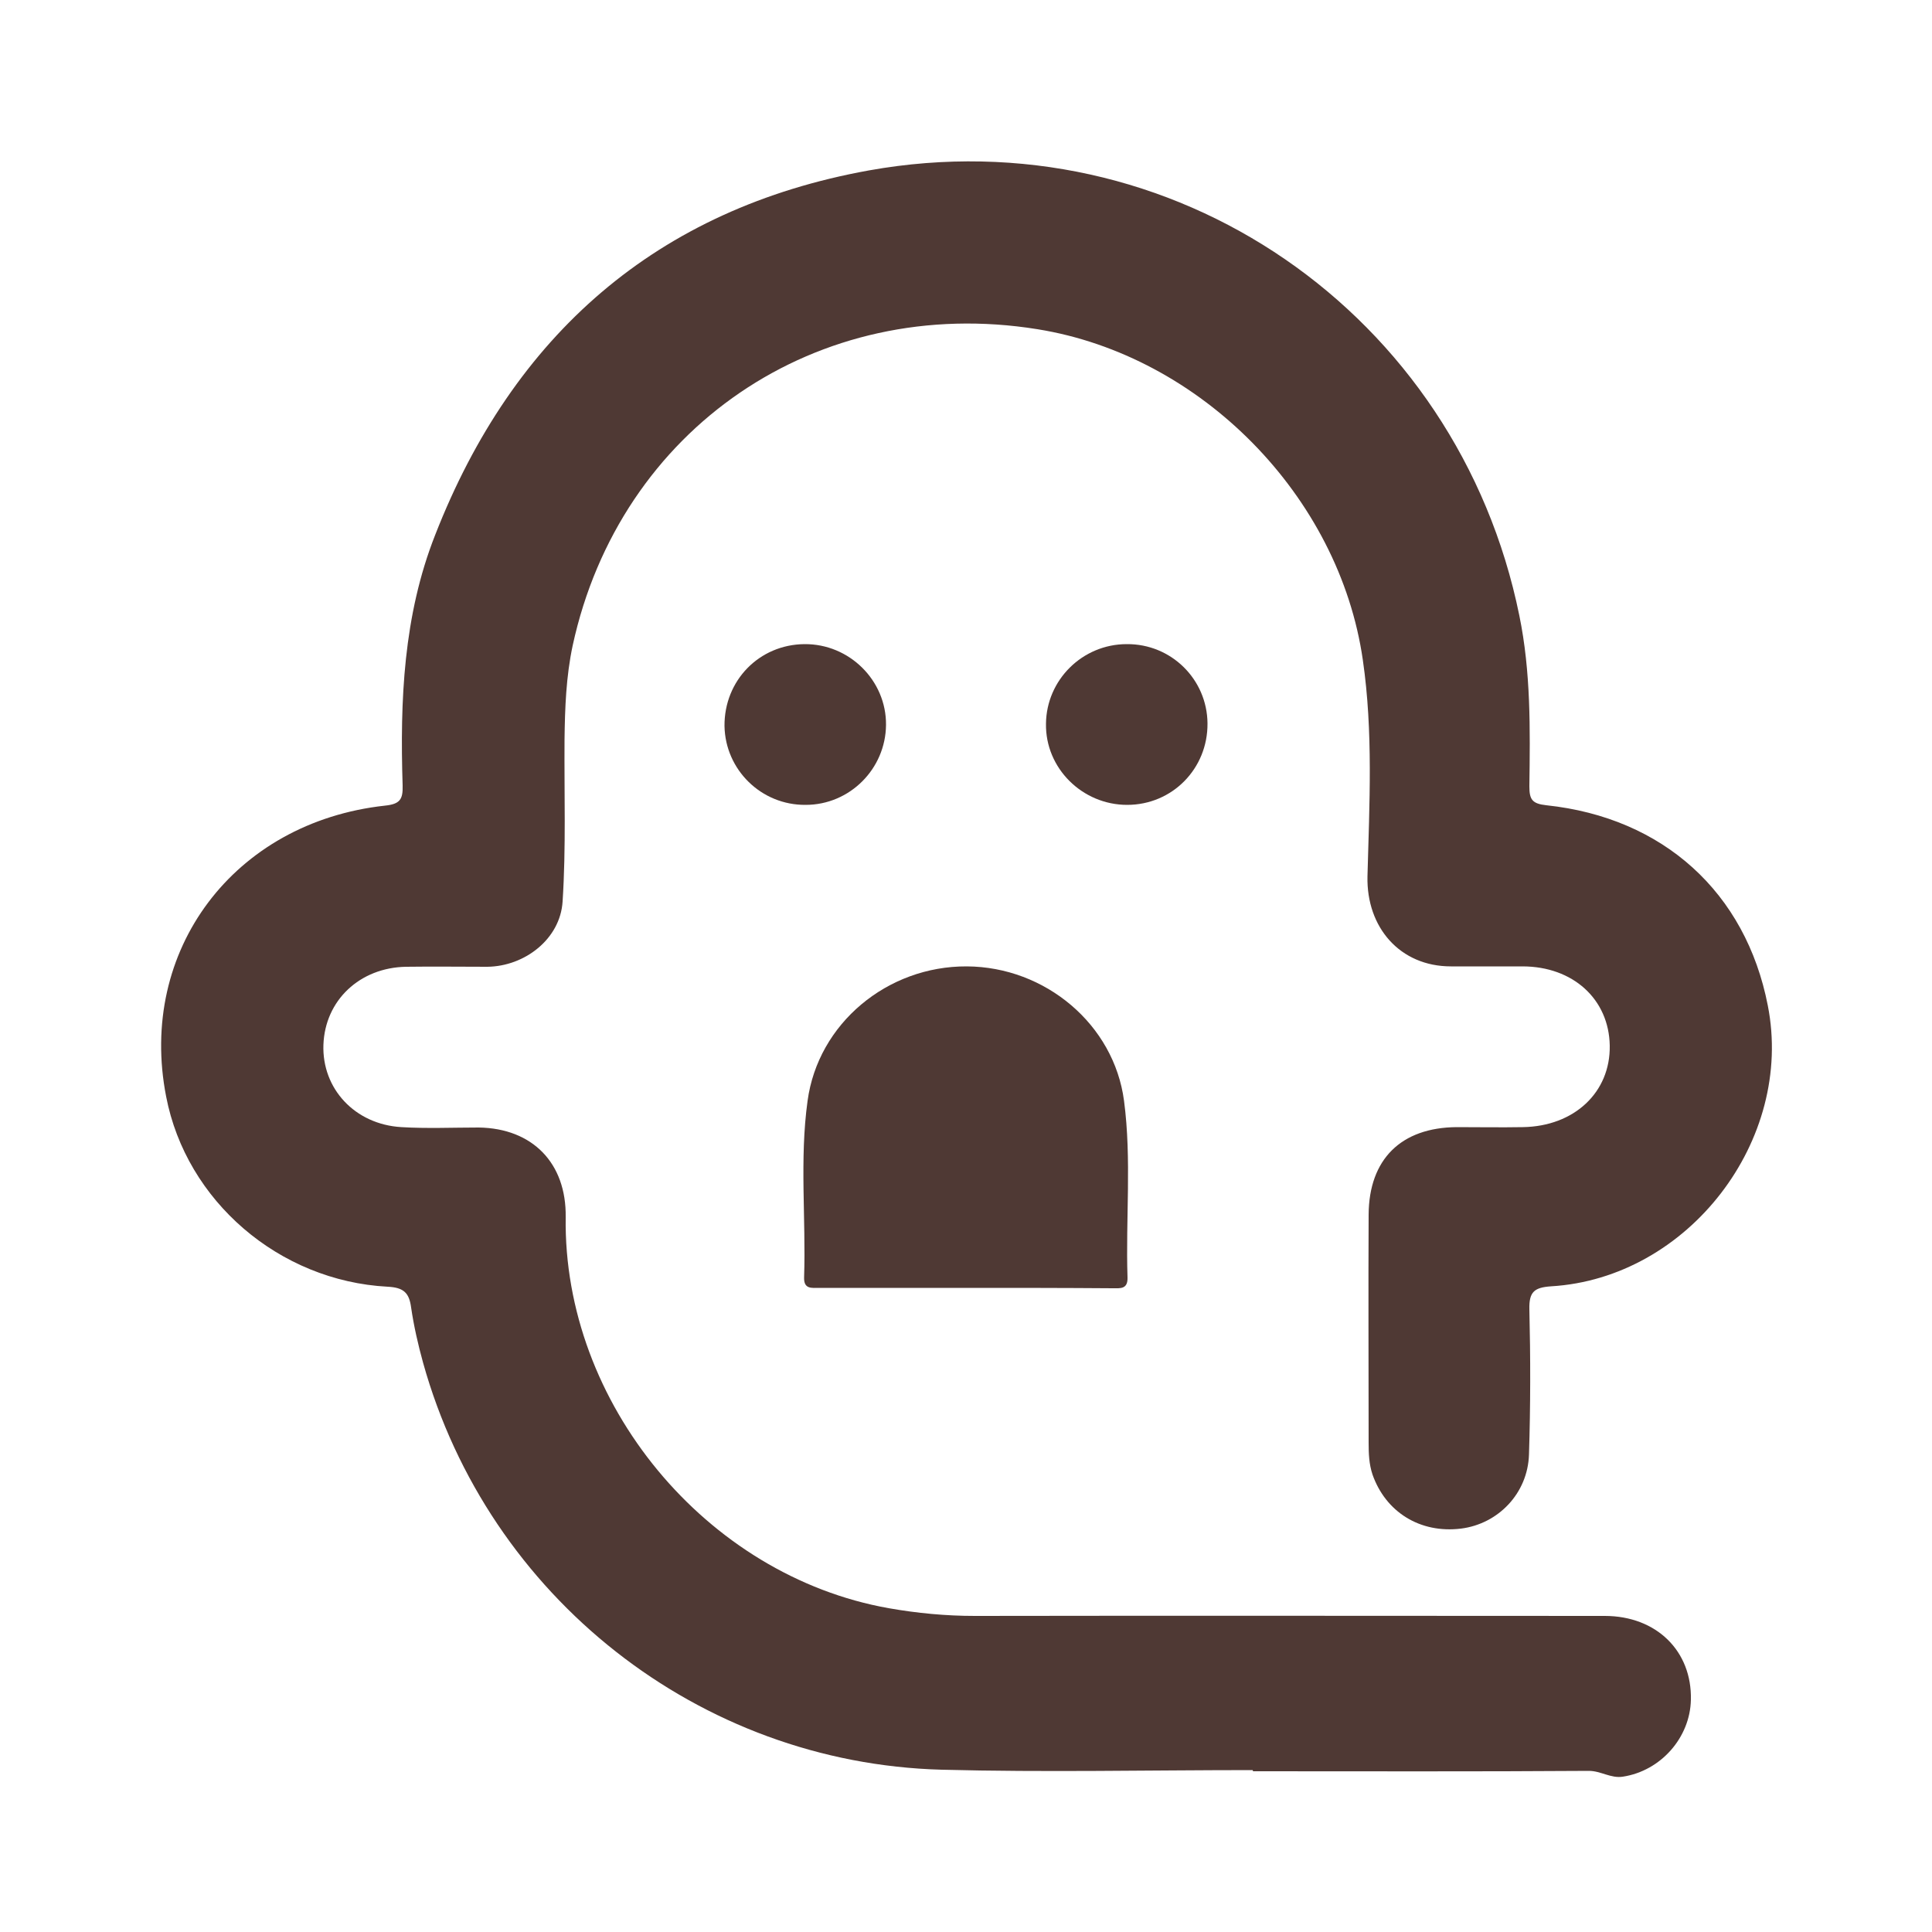
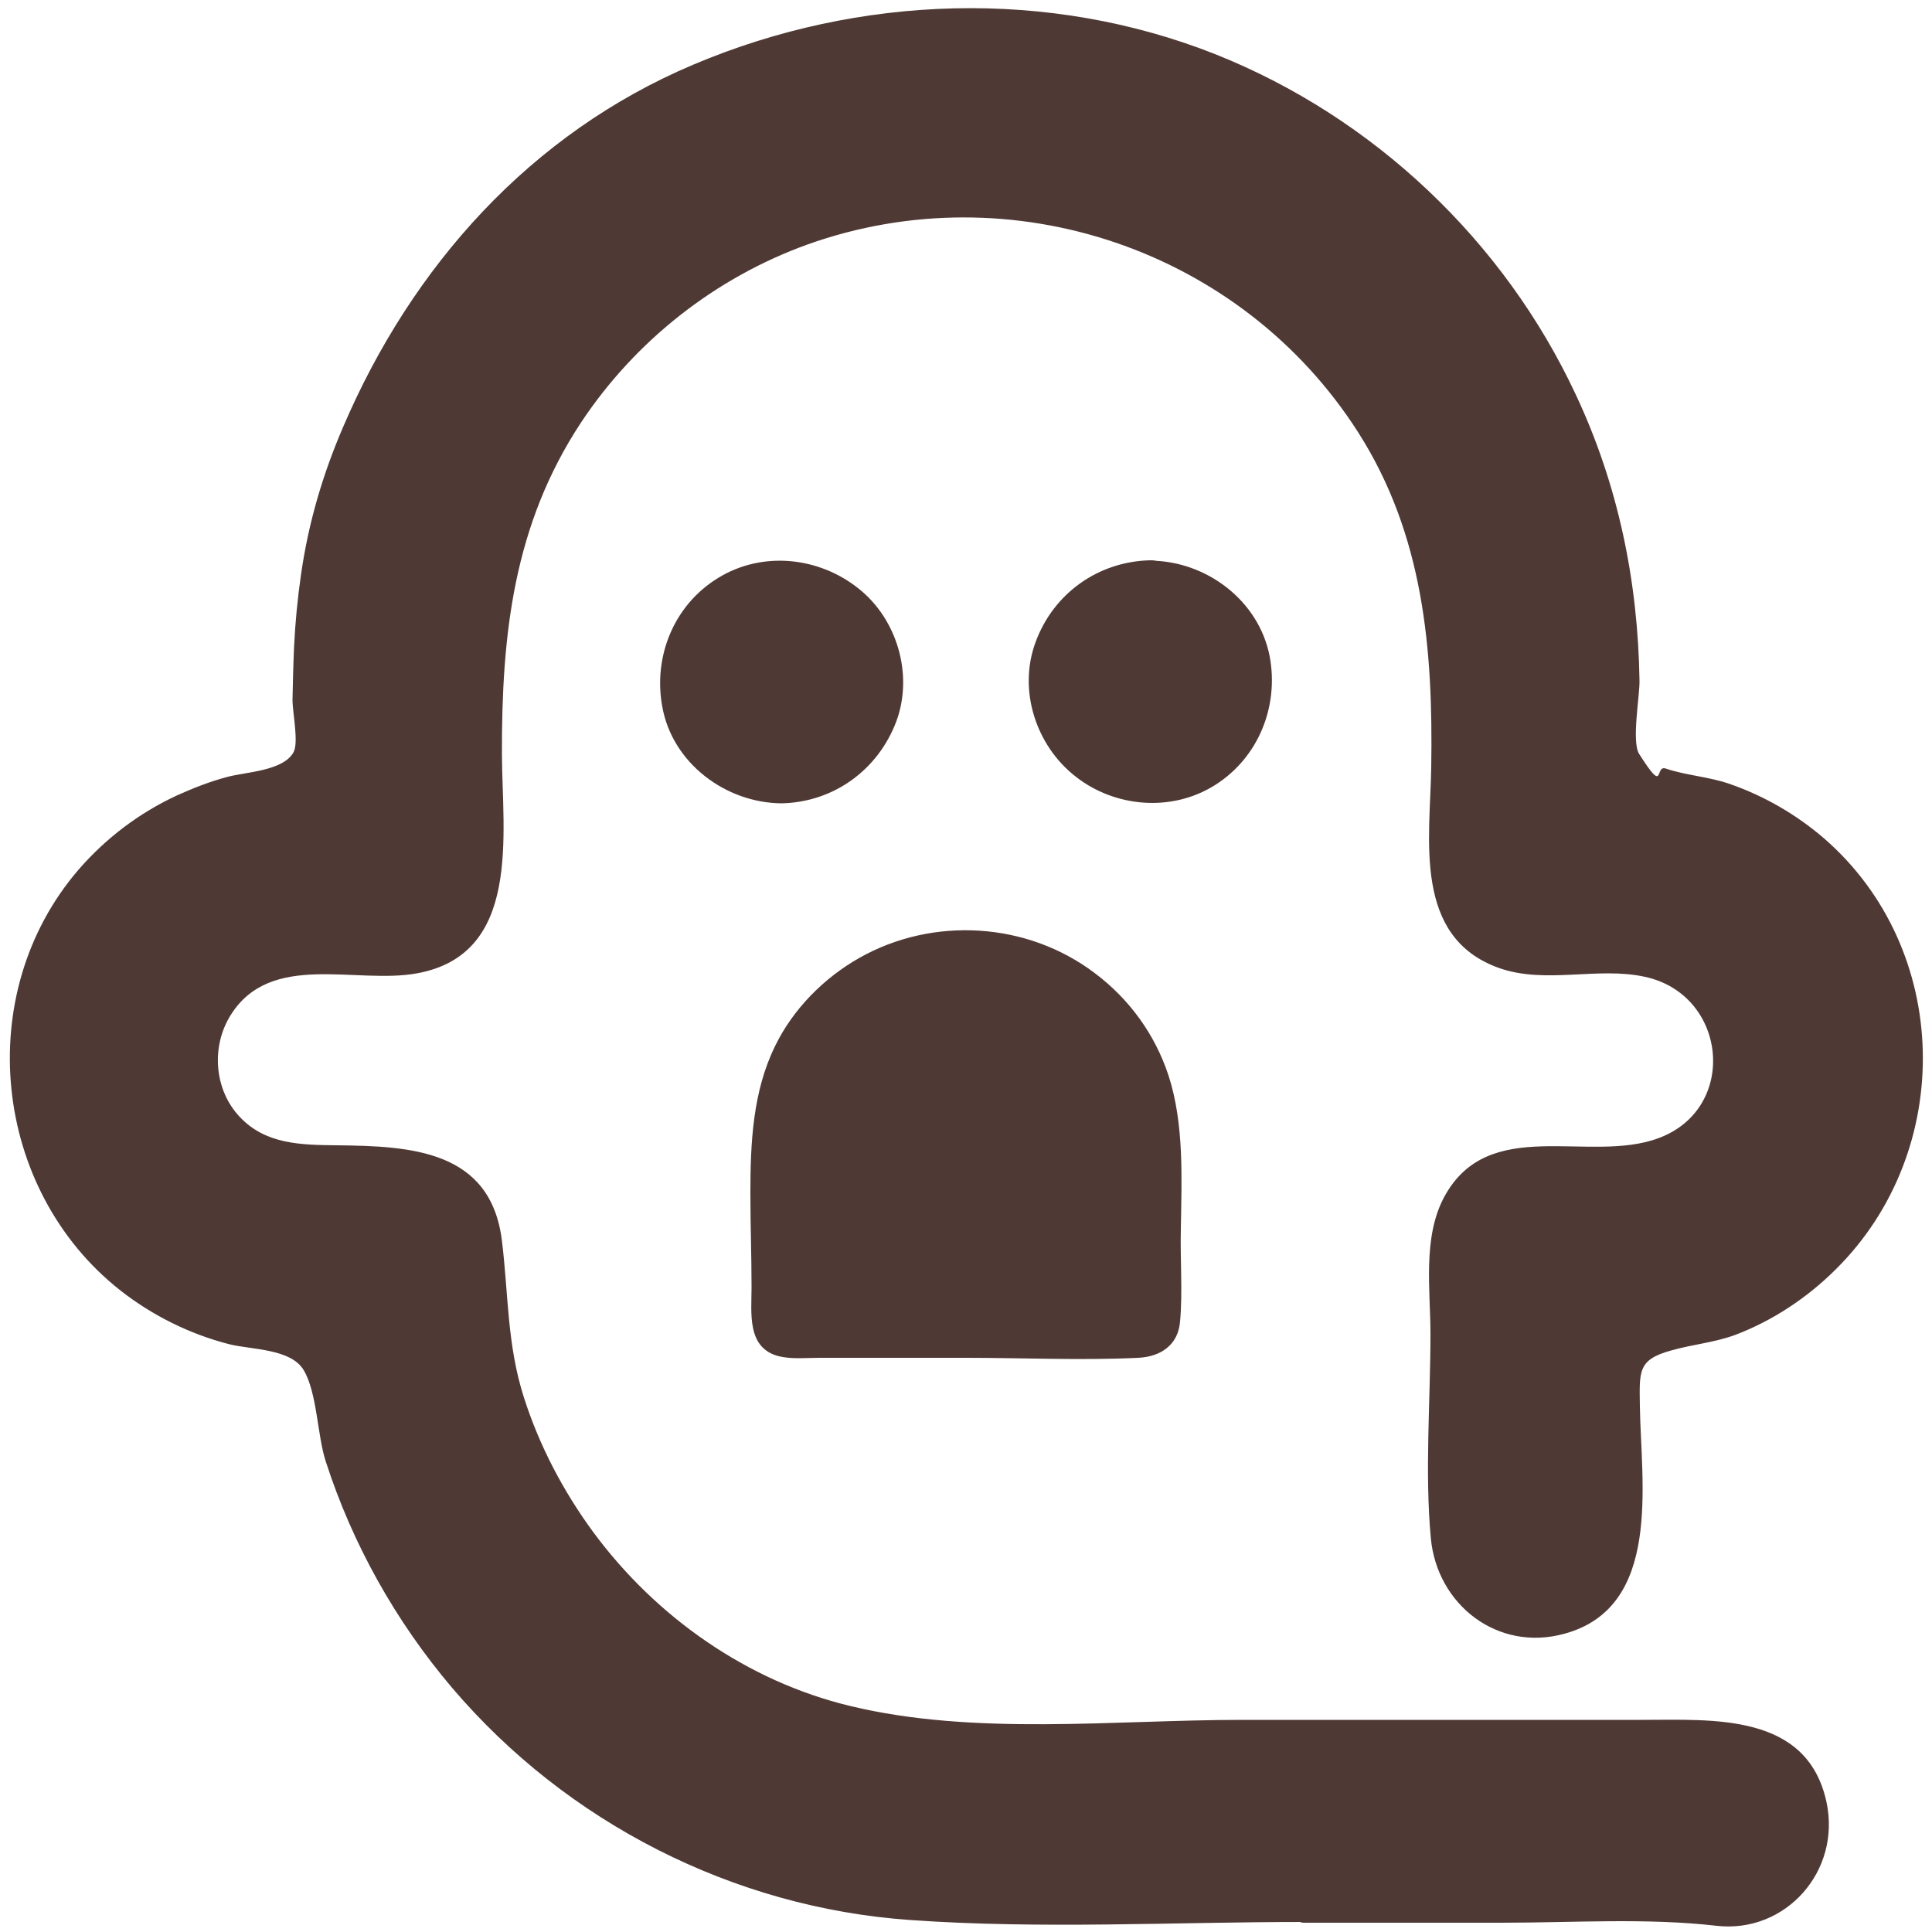
<svg xmlns="http://www.w3.org/2000/svg" version="1.1" id="圖層_1" x="0px" y="0px" viewBox="0 0 50 50" style="enable-background:new 0 0 50 50;" xml:space="preserve">
  <style type="text/css">
	.st0{fill:#4F3934;}
</style>
-   <path class="st0" d="M32.42,45.81c-2.68,0-5.37,0.06-8.05-0.01c-6.28-0.17-11.73-4.47-13.42-10.53c-0.13-0.47-0.24-0.95-0.31-1.43  c-0.05-0.38-0.19-0.52-0.61-0.54c-2.81-0.15-5.21-2.22-5.73-4.92c-0.74-3.78,1.75-7.1,5.66-7.53c0.39-0.04,0.47-0.16,0.46-0.52  c-0.07-2.2,0.02-4.4,0.84-6.48C13.28,8.67,17,5.4,22.49,4.41C30.35,3,37.73,8.11,39.32,15.93c0.3,1.46,0.28,2.94,0.26,4.42  c0,0.34,0.07,0.45,0.44,0.49c3.03,0.32,5.16,2.26,5.73,5.18c0.69,3.49-2.06,7.06-5.61,7.27c-0.43,0.03-0.57,0.14-0.56,0.59  c0.03,1.25,0.03,2.51-0.01,3.76c-0.03,1.01-0.8,1.8-1.76,1.92c-1.06,0.13-1.95-0.43-2.29-1.4c-0.09-0.27-0.1-0.54-0.1-0.82  c0-1.97-0.01-3.94,0-5.91c0.01-1.43,0.84-2.25,2.28-2.26c0.57,0,1.14,0.01,1.71,0c1.33-0.02,2.27-0.9,2.25-2.11  c-0.02-1.2-0.95-2.05-2.26-2.05c-0.62,0-1.24,0-1.85,0c-1.32,0-2.19-1.01-2.16-2.33c0.05-1.87,0.15-3.74-0.12-5.6  c-0.61-4.24-4.19-7.88-8.42-8.56c-5.7-0.92-10.81,2.56-12.03,8.19c-0.17,0.8-0.2,1.61-0.21,2.43c-0.01,1.4,0.04,2.8-0.05,4.19  c-0.06,0.97-0.98,1.68-1.95,1.69c-0.7,0-1.4-0.01-2.1,0c-1.2,0.02-2.1,0.87-2.14,2.02c-0.04,1.13,0.81,2.06,2.02,2.13  c0.66,0.04,1.33,0.01,2,0.01c1.39,0.02,2.27,0.92,2.25,2.32c-0.07,4.81,3.63,9.28,8.36,10.12c0.74,0.13,1.48,0.2,2.23,0.2  c5.43-0.01,10.87,0,16.3,0c1.34,0,2.26,0.91,2.23,2.17c-0.02,0.98-0.78,1.84-1.76,1.99c-0.31,0.05-0.57-0.15-0.88-0.15  c-2.9,0.02-5.79,0.01-8.69,0.01C32.42,45.82,32.42,45.82,32.42,45.81z" />
-   <path class="st0" d="M25,33.33c-1.27,0-2.53,0-3.8,0c-0.19,0-0.4,0.04-0.39-0.27c0.05-1.52-0.12-3.06,0.09-4.57  c0.27-2,2.06-3.49,4.12-3.48c2.03,0.01,3.81,1.5,4.07,3.48c0.2,1.52,0.04,3.05,0.09,4.57c0.01,0.31-0.19,0.28-0.38,0.28  C27.54,33.33,26.27,33.33,25,33.33z" />
-   <path class="st0" d="M20.85,20.83c-1.15,0.01-2.08-0.91-2.1-2.04c-0.01-1.18,0.9-2.11,2.07-2.12c1.16-0.01,2.12,0.94,2.11,2.09  C22.92,19.9,21.99,20.83,20.85,20.83z" />
-   <path class="st0" d="M29.16,16.67c1.15-0.01,2.08,0.91,2.09,2.05c0.01,1.17-0.91,2.11-2.08,2.11c-1.16,0-2.12-0.95-2.1-2.1  C27.08,17.6,28.01,16.67,29.16,16.67z" />
+   <g>
+     <path class="st0" d="M33.74,49.49c-3.16,0-6.32,0.07-9.48-0.01c-7.4-0.2-13.82-5.27-15.8-12.41c-0.15-0.55-0.28-1.11-0.36-1.68   c-0.06-0.45-0.22-0.61-0.71-0.63c-3.31-0.17-6.13-2.62-6.75-5.8c-0.87-4.45,2.06-8.36,6.66-8.86c0.46-0.05,0.56-0.19,0.55-0.61   c-0.08-2.6,0.03-5.18,0.98-7.63c2.38-6.11,6.76-9.95,13.23-11.12C31.3-0.94,39.99,5.09,41.86,14.3c0.35,1.72,0.33,3.47,0.3,5.21   c-0.01,0.41,0.08,0.53,0.52,0.58c3.57,0.38,6.07,2.66,6.75,6.1c0.81,4.11-2.42,8.31-6.61,8.56c-0.51,0.03-0.68,0.16-0.66,0.69   c0.04,1.47,0.04,2.95-0.01,4.43c-0.04,1.18-0.94,2.12-2.07,2.26c-1.24,0.15-2.3-0.5-2.7-1.65c-0.11-0.32-0.12-0.64-0.12-0.96   c0-2.32-0.01-4.64,0-6.96c0.01-1.69,0.99-2.65,2.69-2.66c0.67,0,1.34,0.01,2.01,0c1.57-0.02,2.67-1.06,2.65-2.48   c-0.03-1.41-1.12-2.41-2.66-2.42c-0.73,0-1.46,0-2.18,0c-1.55,0-2.58-1.19-2.54-2.75c0.06-2.2,0.18-4.41-0.14-6.6   c-0.72-4.99-4.94-9.28-9.92-10.08c-6.71-1.08-12.73,3.02-14.18,9.65c-0.2,0.94-0.24,1.9-0.25,2.86c-0.01,1.64,0.04,3.29-0.06,4.93   c-0.07,1.15-1.15,1.98-2.29,1.99c-0.82,0.01-1.65-0.01-2.47,0C6.5,25,5.44,26,5.39,27.36c-0.05,1.33,0.96,2.42,2.38,2.51   c0.78,0.05,1.57,0.01,2.36,0.02c1.64,0.02,2.67,1.09,2.65,2.73c-0.08,5.67,4.27,10.93,9.85,11.92c0.87,0.15,1.74,0.23,2.63,0.23   c6.4-0.01,12.8-0.01,19.2,0c1.58,0,2.66,1.07,2.63,2.56c-0.03,1.15-0.92,2.16-2.07,2.35c-0.37,0.06-0.67-0.17-1.04-0.17   c-3.41,0.03-6.82,0.02-10.23,0.02C33.74,49.51,33.74,49.5,33.74,49.49z" />
+     <g>
+       <path class="st0" d="M33.74,49.24c-5.69,0.01-11.84,0.8-17.01-2.07c-2.16-1.2-4.05-2.87-5.5-4.88c-0.61-0.85-1.14-1.75-1.58-2.69    c-0.66-1.41-0.85-2.82-1.32-4.27c-0.19-0.6-0.35-0.68-0.95-0.82C5.9,34.16,4.65,33.98,3.41,33c-2.08-1.64-3.06-4.33-2.57-6.93    c0.46-2.43,2.2-4.41,4.51-5.27c0.64-0.24,1.27-0.29,1.93-0.46c0.23-0.06,0.45-0.05,0.63-0.24c0.52-0.57,0.14-2.19,0.16-2.91    c0.19-5.22,2.77-10.4,7.09-13.43c3.87-2.72,9.02-3.7,13.63-2.66c4.6,1.04,8.61,4.05,10.92,8.15c1.37,2.42,2.1,5.1,2.19,7.88    c0.02,0.71-0.01,1.43,0.01,2.14c0,0.25-0.04,0.57,0.12,0.79c0.42,0.55,1.82,0.46,2.42,0.67c5.23,1.75,6.42,8.73,2.2,12.22    c-1.15,0.96-2.4,1.31-3.84,1.55c-0.51,0.09-0.75,0.15-0.9,0.67c-0.18,0.61,0.01,1.61,0.01,2.24c0,0.73,0.03,1.48-0.03,2.21    c-0.08,1.01-0.53,1.91-1.56,2.2c-1.13,0.31-2.35-0.3-2.72-1.42c-0.24-0.73-0.11-1.64-0.11-2.39c0-0.75,0-1.49,0-2.24    c0-1.4-0.46-3.78,0.55-4.92c1.49-1.68,4.33,0.07,6-1.52c1.12-1.06,1.04-2.97-0.15-3.95c-1.84-1.52-5.49,0.57-6.33-2.28    c-0.41-1.4-0.02-3.2-0.04-4.65c-0.02-1.31-0.1-2.65-0.41-3.93c-0.51-2.09-1.62-4.02-3.1-5.56c-2.98-3.1-7.31-4.43-11.53-3.59    c-4.02,0.8-7.4,3.6-8.99,7.37c-1.07,2.53-1,5.08-1.01,7.78c-0.01,1.94,0.19,4.08-2.36,4.2c-1.18,0.06-2.53-0.24-3.62,0.36    c-1.39,0.76-1.8,2.66-0.86,3.93c1.6,2.16,4.87-0.02,6.39,2c0.7,0.93,0.44,2.32,0.6,3.42c0.16,1.06,0.46,2.09,0.89,3.07    c0.86,1.95,2.22,3.68,3.91,4.98c4.47,3.44,10.4,2.53,15.68,2.53c3.28,0,6.56,0,9.85,0c1.41,0,3.16-0.15,3.74,1.48    c0.33,0.94-0.05,2.04-0.88,2.59c-0.73,0.48-1.75,0.16-2.59,0.17c-3.17,0.02-6.33,0.01-9.5,0.01c0.08,0.08,0.17,0.17,0.25,0.25    c0-0.01,0-0.01,0-0.02c0-0.32-0.5-0.32-0.5,0c0,0.01,0,0.01,0,0.02c0,0.14,0.11,0.25,0.25,0.25c1.71,0,3.41,0,5.12,0    c1.84,0,3.75-0.13,5.57,0.08c1.78,0.2,3.22-1.41,2.84-3.2c-0.5-2.32-2.94-2.13-4.79-2.13c-3.45,0-6.89,0-10.34,0    c-3.3,0-6.91,0.42-10.14-0.36c-2.66-0.64-5.02-2.3-6.64-4.49c-0.78-1.06-1.4-2.24-1.8-3.49c-0.44-1.37-0.4-2.67-0.57-4.06    c-0.29-2.35-2.36-2.45-4.28-2.47C7.8,29.63,6.87,29.62,6.2,28.9c-0.66-0.7-0.74-1.82-0.23-2.63c1.04-1.66,3.24-0.79,4.82-1.08    c2.71-0.49,2.21-3.59,2.2-5.66c-0.01-3.11,0.3-5.95,2.05-8.6c1.4-2.11,3.47-3.74,5.85-4.6c5.28-1.89,11.24,0.13,14.26,4.86    c1.69,2.65,1.94,5.6,1.89,8.67c-0.03,1.86-0.48,4.39,1.75,5.19c1.21,0.43,2.55-0.04,3.78,0.23c2.14,0.46,2.43,3.42,0.34,4.18    c-1.8,0.66-4.38-0.61-5.53,1.51c-0.57,1.05-0.36,2.42-0.36,3.55c0,1.74-0.15,3.57,0.01,5.29c0.16,1.72,1.73,2.95,3.46,2.47    c2.53-0.69,1.98-3.9,1.95-5.87c-0.01-0.91-0.07-1.22,0.81-1.46c0.56-0.16,1.1-0.2,1.65-0.4c0.98-0.37,1.88-0.97,2.62-1.71    c3.08-3.06,3-8.26-0.31-11.14c-0.72-0.62-1.55-1.1-2.44-1.41c-0.54-0.19-1.13-0.22-1.66-0.4c-0.3-0.1,0,0.71-0.69-0.38    c-0.2-0.32,0.02-1.51,0.01-1.9c-0.04-2.57-0.55-5.06-1.65-7.4c-1.86-3.98-5.23-7.17-9.31-8.8c-4.33-1.72-9.24-1.55-13.52,0.26    c-4.22,1.78-7.29,5.22-9.07,9.38c-0.53,1.23-0.9,2.49-1.09,3.82c-0.09,0.62-0.15,1.25-0.18,1.87c-0.02,0.46-0.03,0.91-0.04,1.37    c0,0.34,0.17,1.12,0.02,1.37c-0.28,0.48-1.26,0.5-1.72,0.63c-0.45,0.12-0.88,0.29-1.3,0.48c-0.97,0.45-1.84,1.11-2.54,1.92    c-2.76,3.21-2.23,8.28,1.09,10.89c0.83,0.65,1.8,1.13,2.82,1.39c0.56,0.14,1.59,0.11,1.92,0.67c0.35,0.59,0.35,1.69,0.57,2.36    c0.69,2.14,1.81,4.14,3.27,5.86c2.97,3.49,7.28,5.69,11.86,6.01c3.38,0.24,6.81,0.05,10.2,0.05    C34.06,49.74,34.06,49.24,33.74,49.24z" />
+     </g>
+   </g>
+   <g>
+     <path class="st0" d="M25,34.39c-1.46,0-2.91,0-4.37,0c-0.22,0-0.46,0.05-0.44-0.32c0.06-1.75-0.13-3.51,0.1-5.25   c0.31-2.3,2.37-4.01,4.73-4c2.33,0.01,4.37,1.72,4.68,4c0.23,1.74,0.04,3.5,0.1,5.25c0.01,0.36-0.21,0.32-0.44,0.32   C27.91,34.39,26.46,34.39,25,34.39z" />
+     <g>
+       <path class="st0" d="M25,33.64c-0.82,0-1.65,0-2.47,0c-0.38,0-0.76,0-1.14,0c-0.19,0-0.38,0-0.57,0c-0.09,0-0.19,0-0.28,0    c-0.11,0.01-0.12,0-0.05-0.01c0.11,0.06,0.22,0.13,0.33,0.19c-0.02-0.02-0.04-0.04-0.06-0.06c0.06,0.11,0.13,0.22,0.19,0.33    c-0.11-0.29-0.01-0.83-0.01-1.15c0-0.47-0.02-0.94-0.02-1.41c-0.01-0.88-0.03-1.78,0.11-2.65c0.19-1.19,0.92-2.21,1.97-2.8    c2.16-1.22,5.12-0.16,5.84,2.27c0.25,0.86,0.24,1.81,0.23,2.7c0,0.53-0.02,1.06-0.02,1.6c0,0.25-0.01,0.5-0.01,0.75    c0,0.2,0.06,0.49,0,0.68c0.06-0.11,0.13-0.22,0.19-0.33c0.27-0.09,0.31-0.13,0.13-0.12c-0.06,0-0.13,0-0.19,0    c-0.19,0-0.38,0-0.57,0c-0.41,0-0.82,0-1.23,0C26.58,33.64,25.79,33.64,25,33.64c-0.97,0-0.97,1.5,0,1.5c1.48,0,2.98,0.07,4.46,0    c0.58-0.03,1.03-0.33,1.08-0.94c0.07-0.78,0-1.6,0.02-2.39c0.02-1.3,0.09-2.72-0.32-3.98c-0.35-1.06-1.01-1.97-1.9-2.64    c-1.75-1.33-4.19-1.48-6.1-0.4c-0.92,0.52-1.72,1.33-2.18,2.28c-0.58,1.18-0.64,2.51-0.64,3.81c0,0.81,0.03,1.63,0.03,2.44    c0,0.66-0.13,1.57,0.71,1.78c0.33,0.08,0.71,0.04,1.04,0.04c0.38,0,0.76,0,1.14,0c0.89,0,1.77,0,2.66,0    C25.97,35.14,25.97,33.64,25,33.64z" />
+     </g>
+   </g>
+   <g>
+     <path class="st0" d="M20.23,20.04c-1.32,0.01-2.39-1.04-2.41-2.35c-0.01-1.35,1.03-2.43,2.38-2.44c1.33-0.01,2.43,1.08,2.42,2.4   C22.61,18.96,21.54,20.03,20.23,20.04z" />
+     <g>
+       <path class="st0" d="M20.23,19.29c-0.07,0-0.13,0-0.2-0.01c-0.15-0.01-0.03,0,0,0c-0.11-0.02-0.21-0.04-0.32-0.07    c-0.06-0.02-0.12-0.04-0.18-0.06c0.03,0.01,0.13,0.06,0,0c-0.11-0.06-0.22-0.12-0.33-0.19c-0.12-0.08-0.02-0.02,0,0    c-0.05-0.04-0.1-0.08-0.14-0.13c-0.03-0.03-0.06-0.06-0.09-0.09c-0.02-0.02-0.15-0.18-0.04-0.04c-0.06-0.08-0.12-0.17-0.17-0.27    c-0.02-0.04-0.04-0.08-0.06-0.11c-0.08-0.15,0.02,0.09-0.02-0.06c-0.03-0.1-0.07-0.2-0.09-0.31c-0.01-0.03-0.02-0.24-0.01-0.06    c0-0.04-0.01-0.09-0.01-0.13c0-0.11,0-0.22,0.01-0.33c0.02-0.21-0.04,0.14,0.01-0.06c0.02-0.06,0.03-0.13,0.05-0.19    c0.01-0.04,0.02-0.08,0.04-0.12c0.01-0.03,0.1-0.21,0.02-0.05c0.05-0.09,0.09-0.18,0.15-0.27c0.02-0.03,0.05-0.07,0.07-0.1    c0.11-0.16-0.1,0.1,0.04-0.04c0.08-0.08,0.18-0.15,0.24-0.24c0.06-0.08-0.13,0.08,0.02-0.01c0.03-0.02,0.07-0.05,0.1-0.07    c0.09-0.06,0.18-0.1,0.27-0.15c-0.16,0.08,0.03-0.01,0.05-0.02c0.04-0.01,0.08-0.03,0.12-0.04c0.06-0.02,0.12-0.03,0.19-0.04    c0.16-0.04-0.12,0,0.06-0.01c0.11-0.01,0.22-0.01,0.33-0.01c0.04,0,0.09,0.01,0.13,0.01c-0.18-0.02,0.03,0.01,0.06,0.02    c0.11,0.02,0.21,0.06,0.31,0.09c0.03,0.01,0.12,0.06,0,0c0.07,0.03,0.13,0.07,0.2,0.1c0.08,0.05,0.16,0.1,0.24,0.16    c-0.13-0.09,0.09,0.09,0.13,0.13c0.04,0.05,0.09,0.09,0.13,0.14c0.09,0.1,0.02,0.02,0,0c0.07,0.11,0.13,0.21,0.2,0.32    c0.1,0.17-0.02-0.09,0.01,0.02c0.02,0.05,0.04,0.1,0.05,0.15c0.03,0.1,0.05,0.21,0.07,0.31c-0.03-0.15,0-0.04,0,0    c0,0.07,0.01,0.13,0.01,0.2c0,0.04,0,0.09,0,0.13c0,0.04-0.01,0.09-0.01,0.13c0.01-0.08,0.01-0.09,0-0.04    c-0.03,0.11-0.06,0.23-0.09,0.34c-0.06,0.19,0.07-0.12-0.02,0.06c-0.03,0.06-0.06,0.11-0.09,0.17c-0.03,0.05-0.06,0.09-0.08,0.13    c-0.02,0.03-0.04,0.05-0.05,0.08c0.05-0.07,0.05-0.07,0,0c-0.08,0.08-0.16,0.17-0.24,0.25c-0.03,0.03-0.14,0.11-0.02,0.02    c-0.05,0.04-0.1,0.07-0.16,0.11c-0.05,0.03-0.11,0.06-0.17,0.09c-0.03,0.02-0.21,0.08-0.06,0.03c-0.12,0.04-0.25,0.07-0.37,0.11    c-0.03,0.01-0.15,0.03,0,0C20.41,19.28,20.32,19.28,20.23,19.29c-0.39,0.01-0.77,0.34-0.75,0.75c0.02,0.4,0.33,0.76,0.75,0.75    c1.35-0.03,2.5-0.87,2.97-2.13c0.44-1.2,0.02-2.63-0.97-3.42c-1.03-0.83-2.5-0.99-3.65-0.28c-1.14,0.7-1.68,2.03-1.44,3.33    c0.26,1.46,1.64,2.49,3.09,2.5c0.39,0,0.77-0.35,0.75-0.75C20.96,19.63,20.65,19.29,20.23,19.29z" />
+     </g>
+   </g>
+   <g>
+     <path class="st0" d="M29.77,15.25c1.32-0.01,2.39,1.04,2.4,2.36c0.01,1.35-1.04,2.43-2.38,2.43c-1.33,0-2.43-1.09-2.42-2.41   C27.39,16.32,28.46,15.26,29.77,15.25z" />
+     <g>
+       <path class="st0" d="M29.77,16c0.07,0,0.13,0,0.2,0.01c0.14,0.01,0.03,0,0,0c0.11,0.02,0.21,0.04,0.31,0.07    c0.06,0.02,0.12,0.04,0.18,0.06c-0.03-0.01-0.13-0.06-0.01,0c0.11,0.06,0.22,0.12,0.32,0.19c0.16,0.1-0.05-0.07,0.02,0.01    c0.03,0.04,0.08,0.07,0.12,0.1c0.07,0.07,0.14,0.15,0.21,0.23c-0.09-0.11-0.02-0.03-0.01,0c0.03,0.05,0.07,0.1,0.1,0.16    c0.02,0.04,0.04,0.07,0.06,0.11c0.02,0.04,0.04,0.07,0.05,0.11c-0.03-0.07-0.04-0.08-0.02-0.03c0.01,0.1,0.07,0.2,0.09,0.31    c0.01,0.04,0.03,0.18,0.01,0.02c0.01,0.05,0.01,0.11,0.01,0.16c0.01,0.11-0.01,0.22-0.01,0.33c0,0.12,0.04-0.17,0,0.03    c-0.01,0.06-0.02,0.13-0.04,0.19c-0.02,0.06-0.04,0.12-0.06,0.18c-0.01,0.03-0.05,0.14,0.01,0c-0.04,0.1-0.09,0.19-0.14,0.28    c-0.02,0.04-0.07,0.09-0.08,0.13c-0.04,0.1,0.11-0.12-0.01,0.02c-0.08,0.09-0.17,0.18-0.26,0.26c-0.1,0.09-0.02,0.02,0.01,0    c-0.05,0.04-0.1,0.07-0.15,0.1c-0.09,0.06-0.18,0.1-0.27,0.15c0.03-0.01,0.14-0.05,0.01,0c-0.06,0.02-0.12,0.04-0.18,0.06    c-0.04,0.01-0.08,0.02-0.12,0.03c-0.04,0.01-0.08,0.02-0.13,0.02c0.08-0.01,0.09-0.01,0.04-0.01c-0.1,0-0.2,0.01-0.3,0.01    c-0.07,0-0.13-0.01-0.2-0.01c0.15,0.01,0.04,0.01,0,0c-0.11-0.03-0.21-0.05-0.31-0.08c-0.03-0.01-0.21-0.09-0.06-0.02    c-0.06-0.03-0.11-0.06-0.17-0.09c-0.09-0.05-0.18-0.11-0.27-0.17c0.12,0.09,0.01,0-0.02-0.02c-0.04-0.04-0.08-0.07-0.11-0.11    c-0.03-0.04-0.07-0.09-0.11-0.12c-0.08-0.06,0.08,0.13-0.02-0.02c-0.07-0.11-0.13-0.21-0.19-0.33c-0.02-0.03-0.06-0.13,0,0.01    c-0.02-0.06-0.04-0.12-0.06-0.18c-0.03-0.09-0.04-0.19-0.07-0.28c-0.03-0.12,0,0.17,0-0.03c0-0.06-0.01-0.11-0.01-0.17    c0-0.06,0.01-0.11,0.01-0.17c0-0.18-0.03,0.09,0.01-0.06c0.03-0.13,0.06-0.25,0.1-0.38c0.06-0.18-0.05,0.07,0.01-0.03    c0.04-0.06,0.07-0.13,0.1-0.2c0.02-0.04,0.04-0.07,0.07-0.11c0.02-0.04,0.05-0.07,0.07-0.1c-0.05,0.07-0.05,0.07,0,0    c0.07-0.08,0.14-0.15,0.22-0.22c0.02-0.02,0.18-0.14,0.05-0.04c0.05-0.04,0.1-0.07,0.16-0.11c0.05-0.03,0.11-0.06,0.17-0.09    c0.03-0.02,0.21-0.08,0.06-0.03c0.12-0.04,0.25-0.07,0.37-0.11c0.03-0.01,0.15-0.02,0,0C29.59,16.01,29.68,16,29.77,16    c0.39-0.01,0.77-0.34,0.75-0.75c-0.02-0.4-0.33-0.76-0.75-0.75c-1.35,0.03-2.51,0.86-2.97,2.12c-0.46,1.24,0.01,2.68,1.04,3.48    c1.02,0.8,2.49,0.92,3.6,0.22c1.13-0.71,1.66-2.04,1.42-3.33c-0.28-1.45-1.64-2.47-3.08-2.48c-0.39,0-0.77,0.35-0.75,0.75    C29.04,15.66,29.35,16,29.77,16z" />
+     </g>
+   </g>
</svg>
